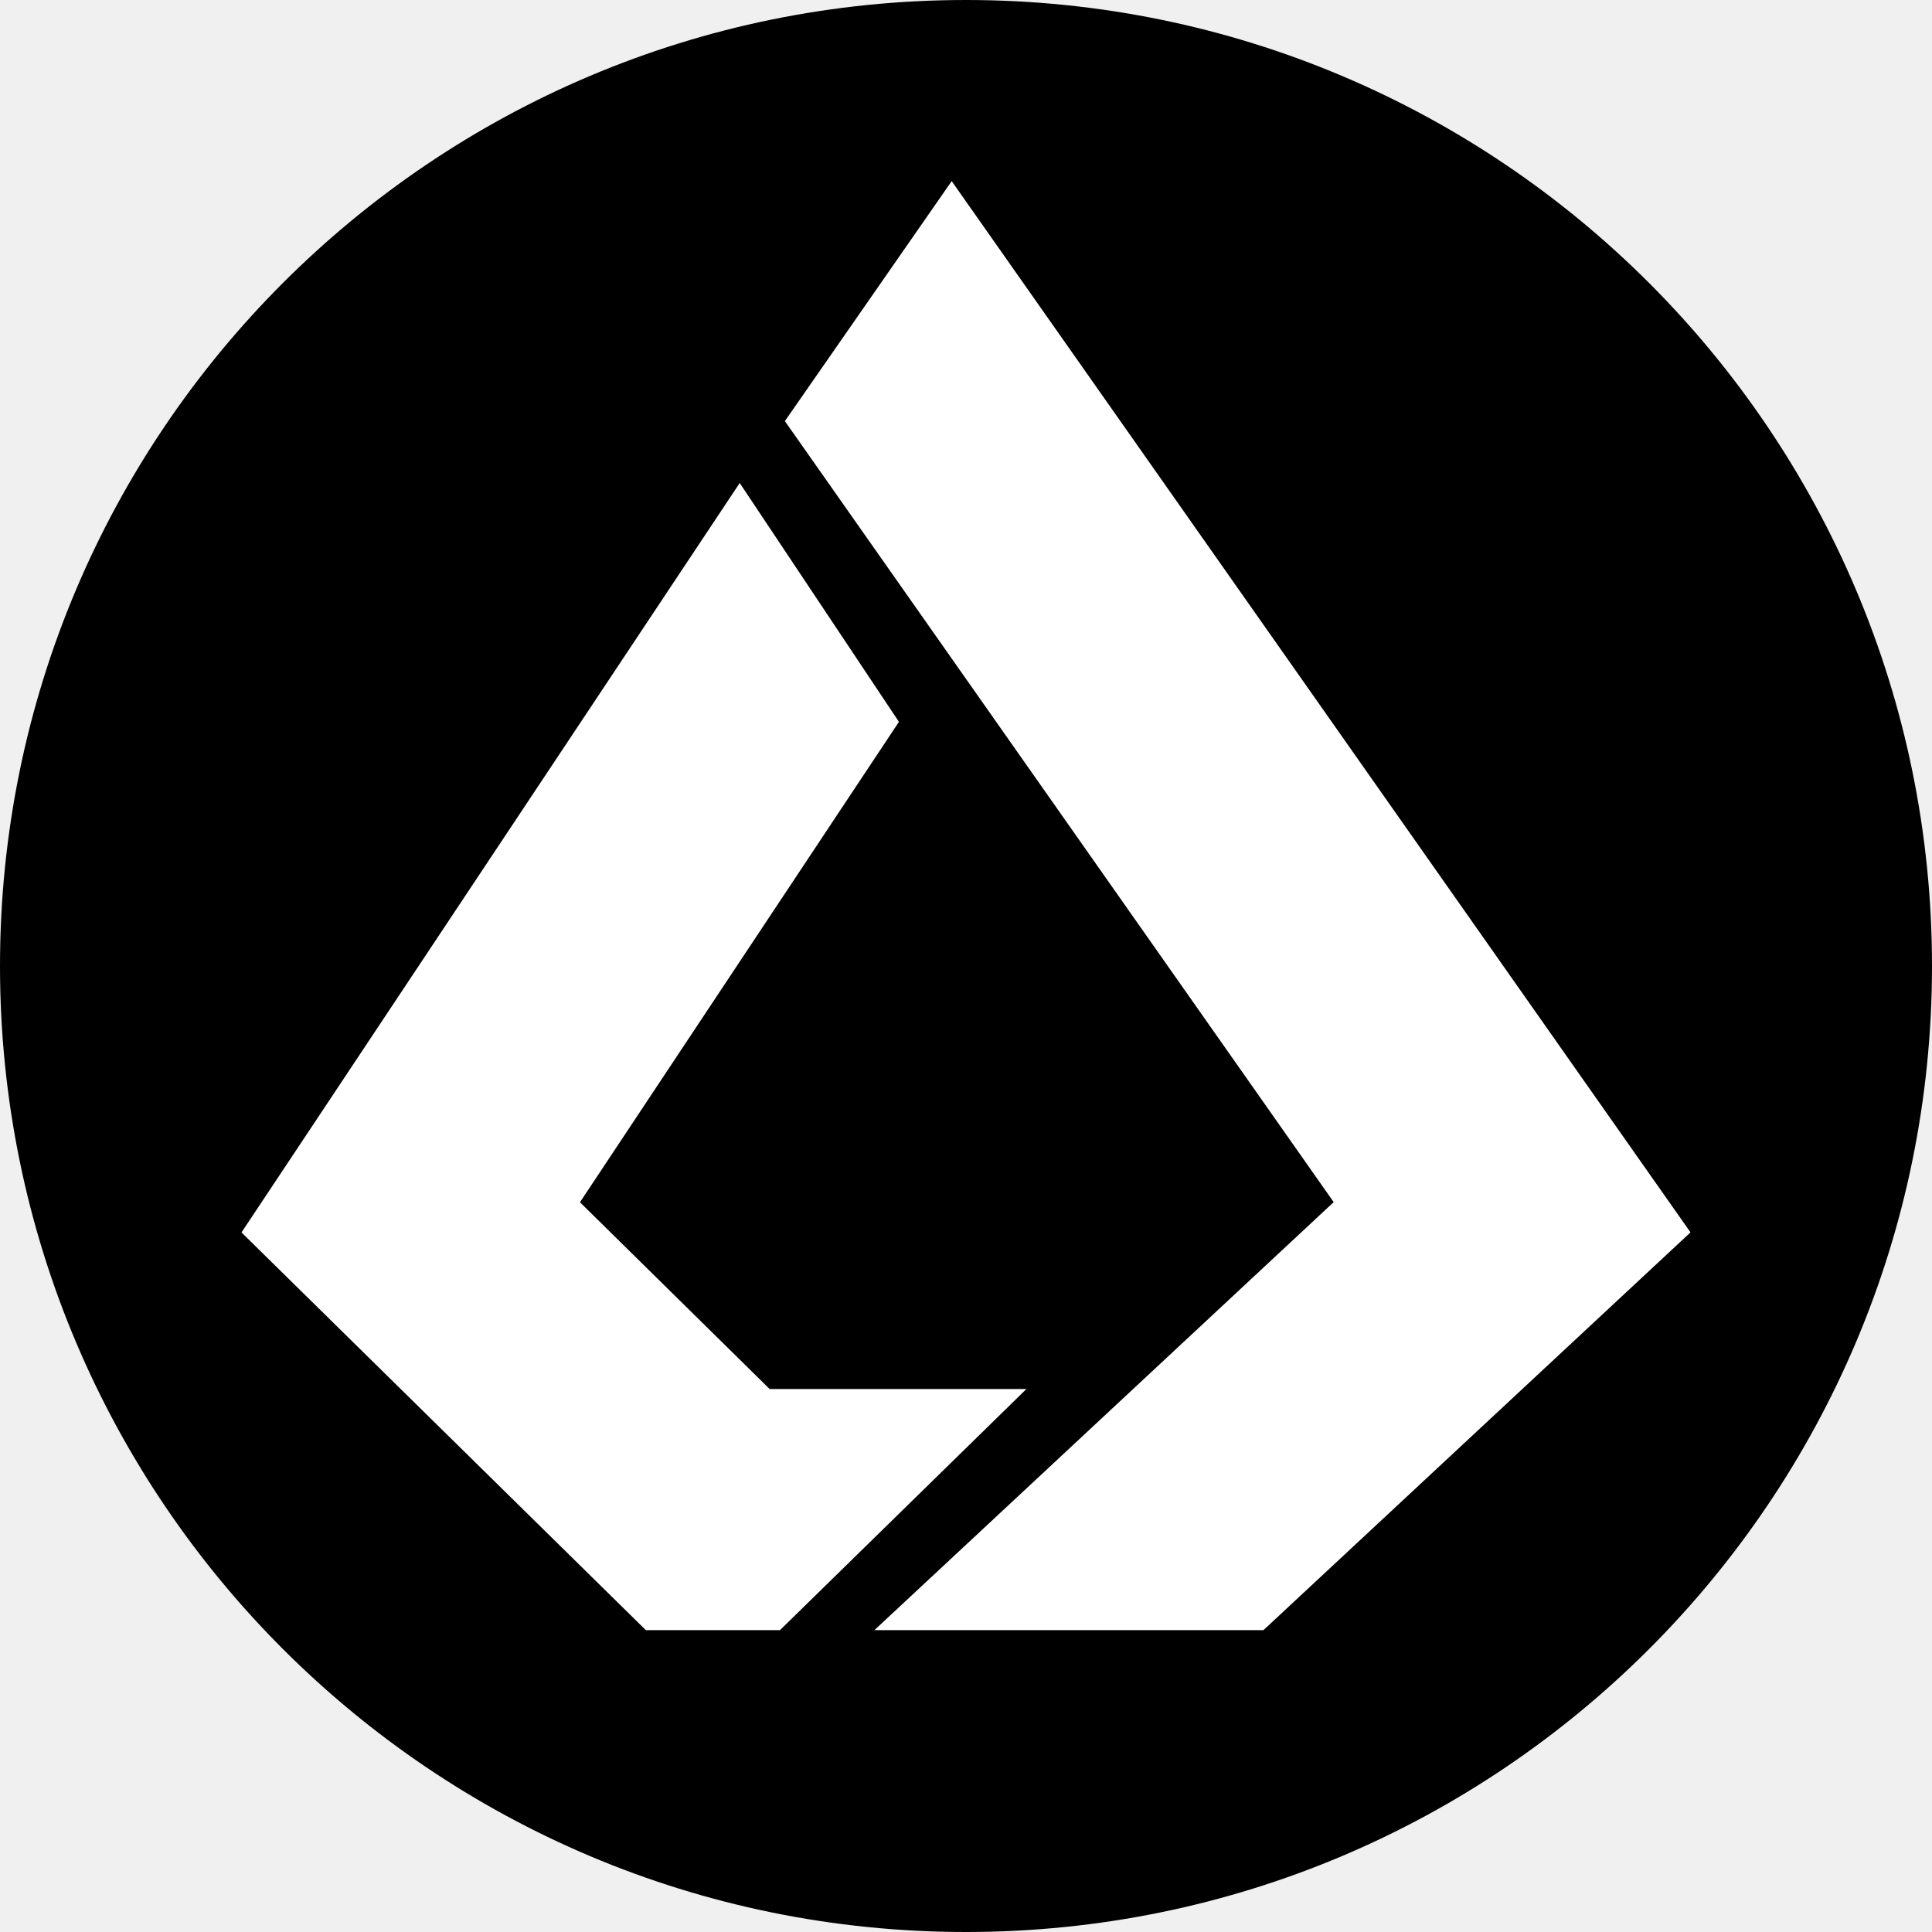
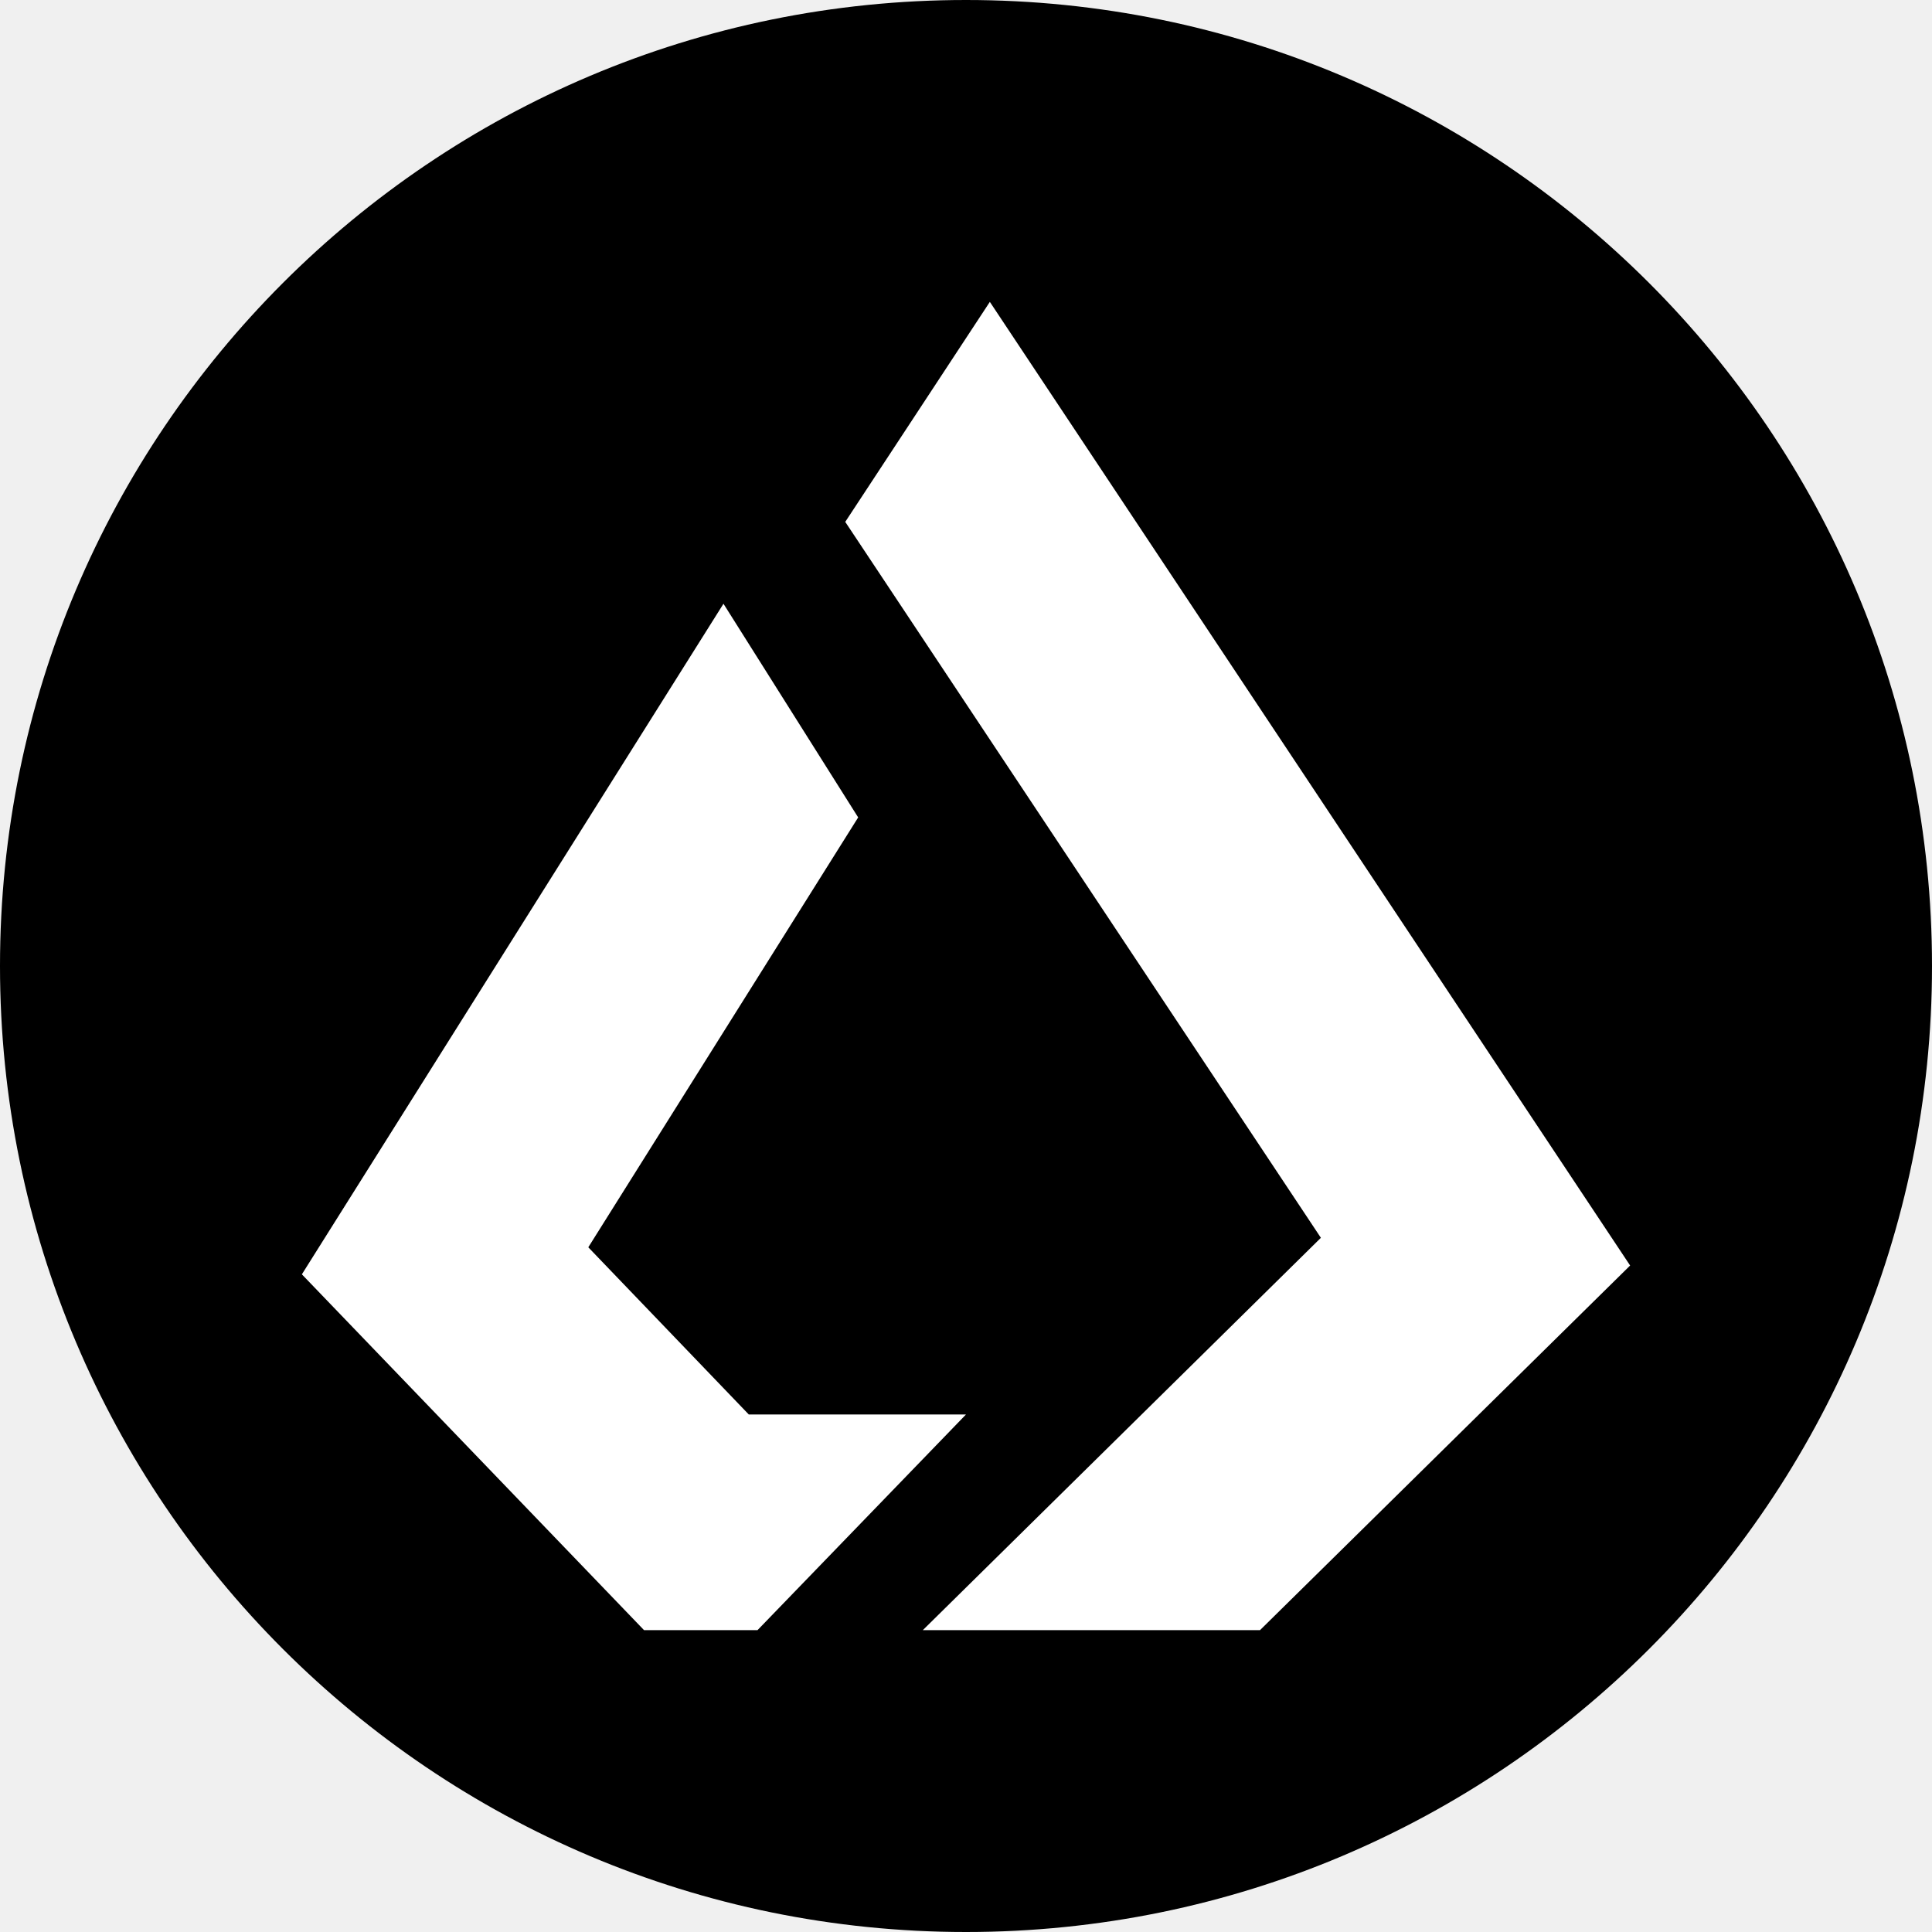
<svg xmlns="http://www.w3.org/2000/svg" width="32" height="32" viewBox="0 0 32 32" fill="none">
  <circle class="bg" cx="16" cy="16" r="16" fill="black" />
-   <path class="fg" d="M15.763 3L13 6.975L22.09 19.911L14.483 27H20.927L28 20.412L15.763 3Z" fill="white" />
-   <path class="fg" d="M12.748 23.007L9.606 19.913L14.889 11.956L12.252 8L4 20.413L10.697 27H12.919L17 23.007H12.748Z" fill="white" />
+   <path class="fg" d="M16.395 5L14 8.644L21.878 20.502L15.285 27H20.87L27 20.961L16.395 5Z" fill="white" />
+   <path class="fg" d="M12.402 23.428L9.744 20.659L14.214 13.539L11.983 10L5 21.107L10.667 27H12.547L16 23.428H12.402Z" fill="white" />
</svg>
